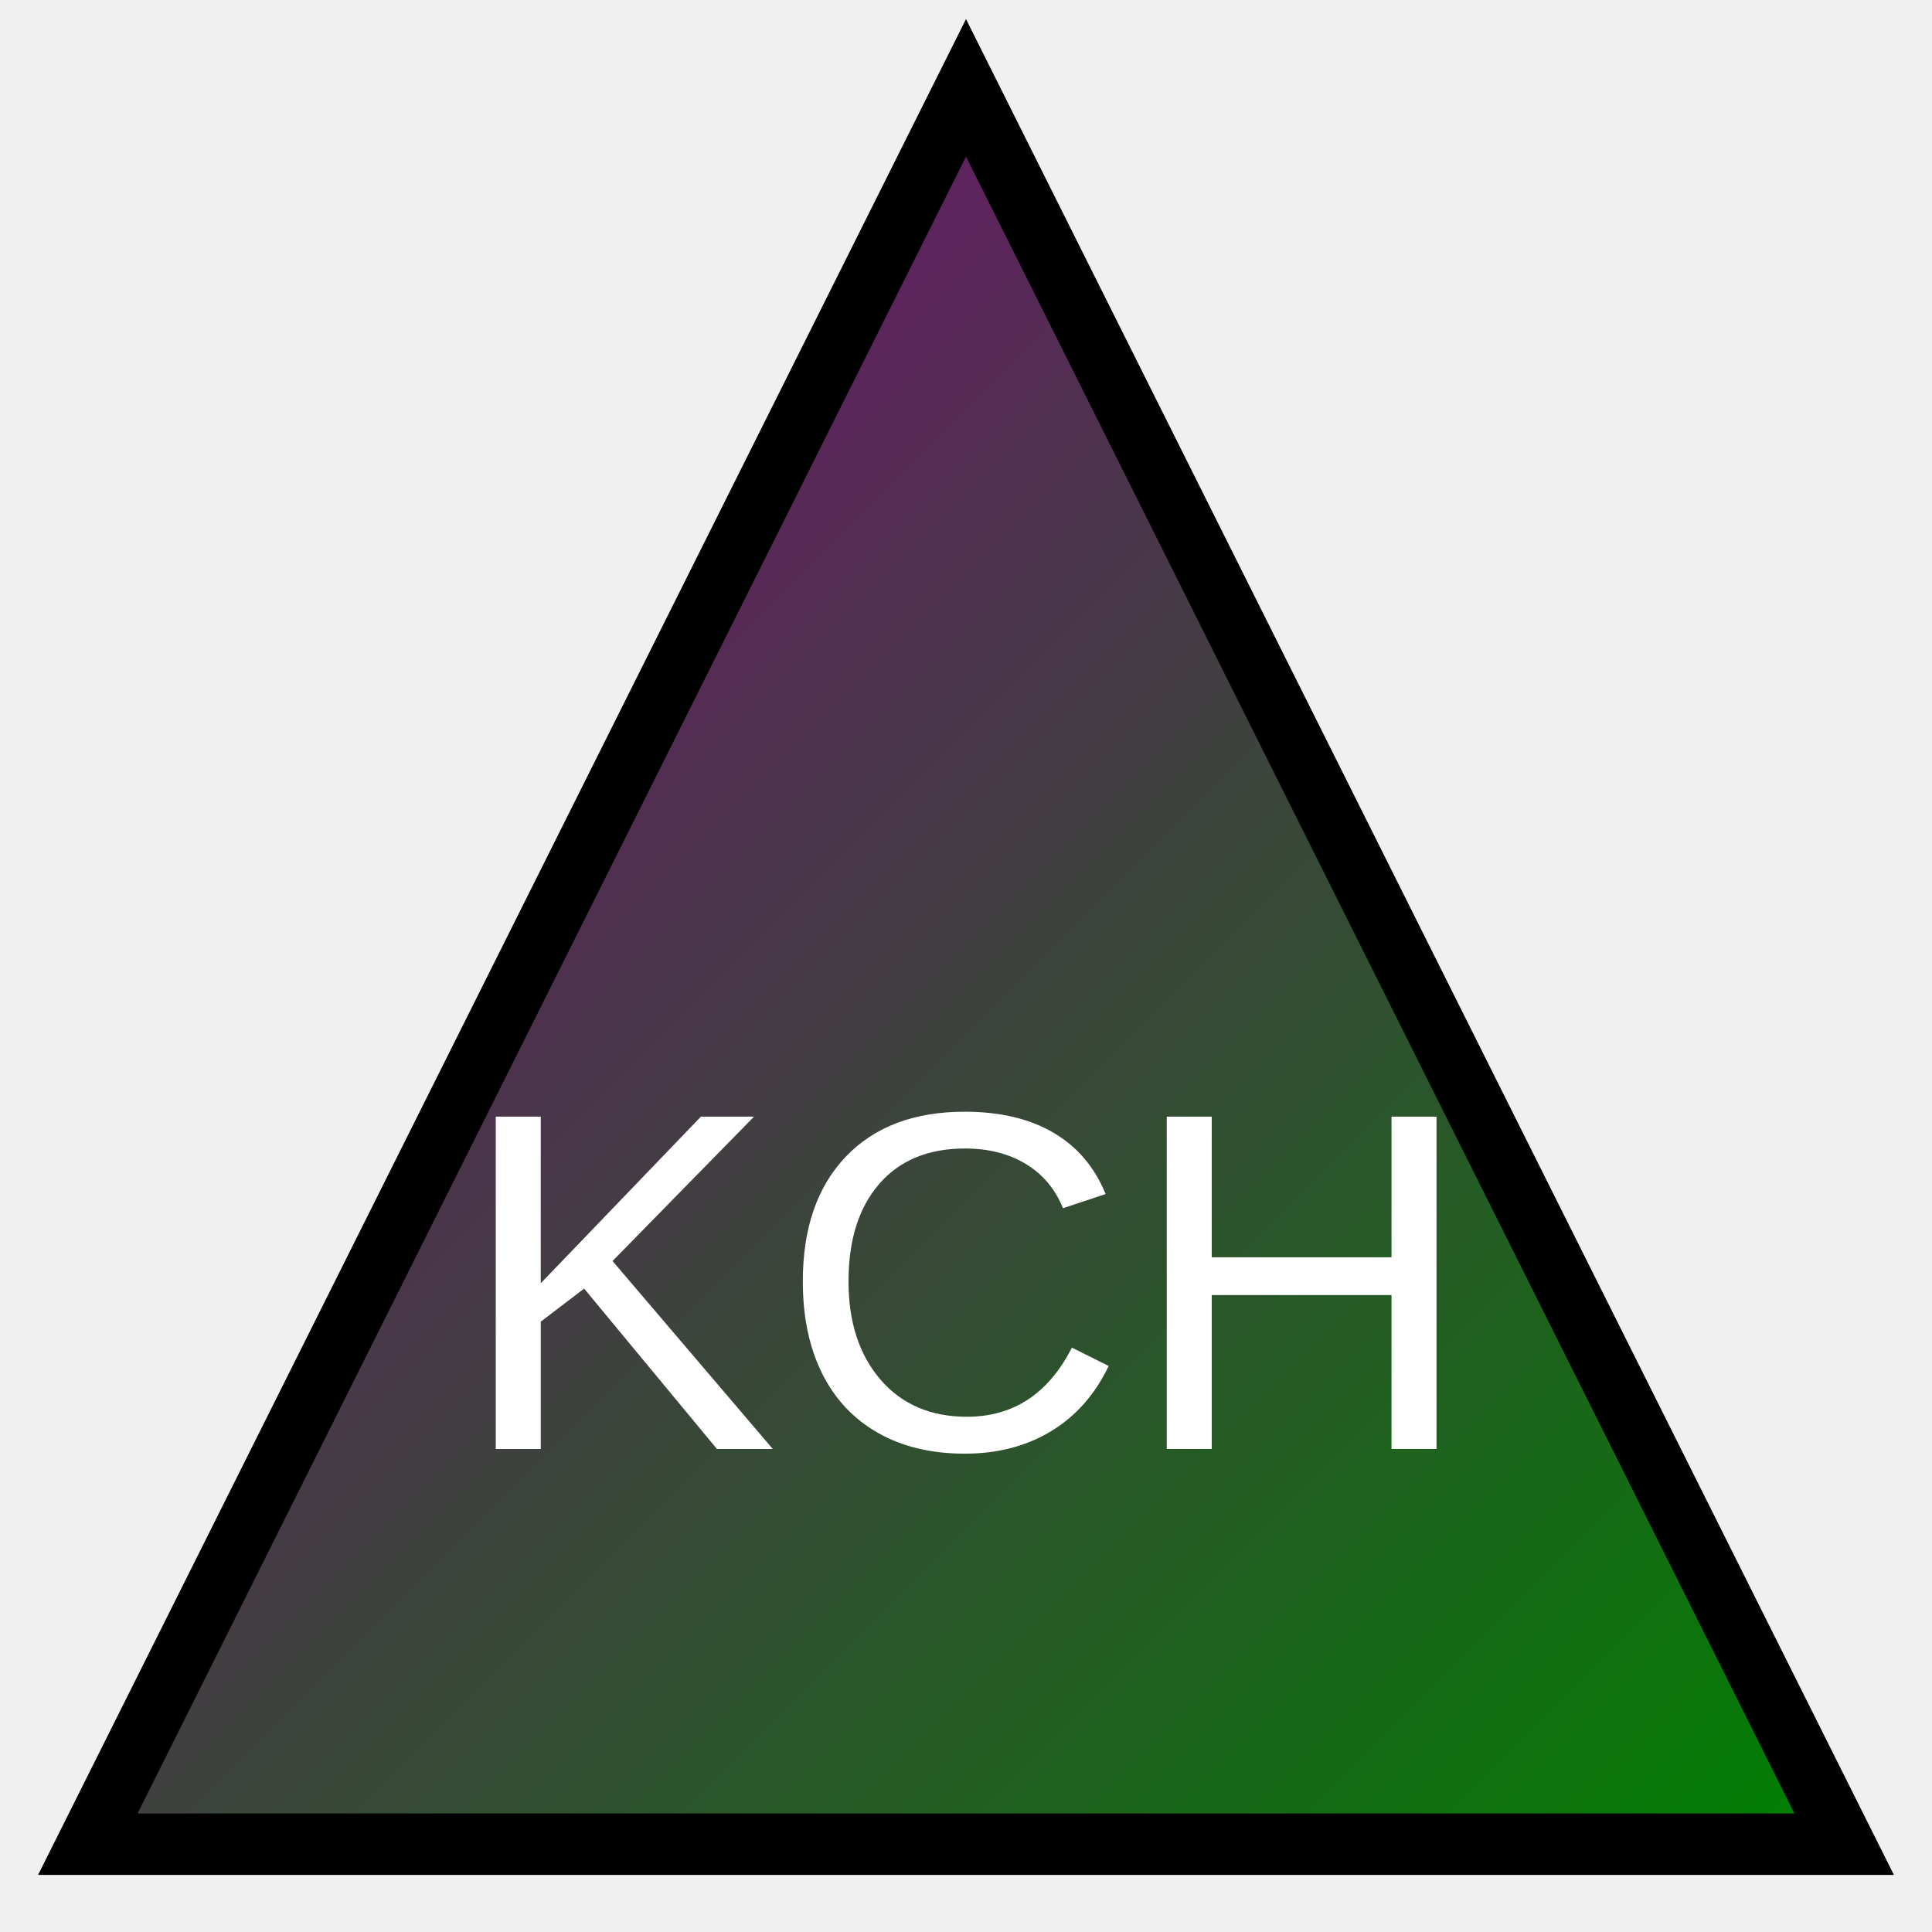
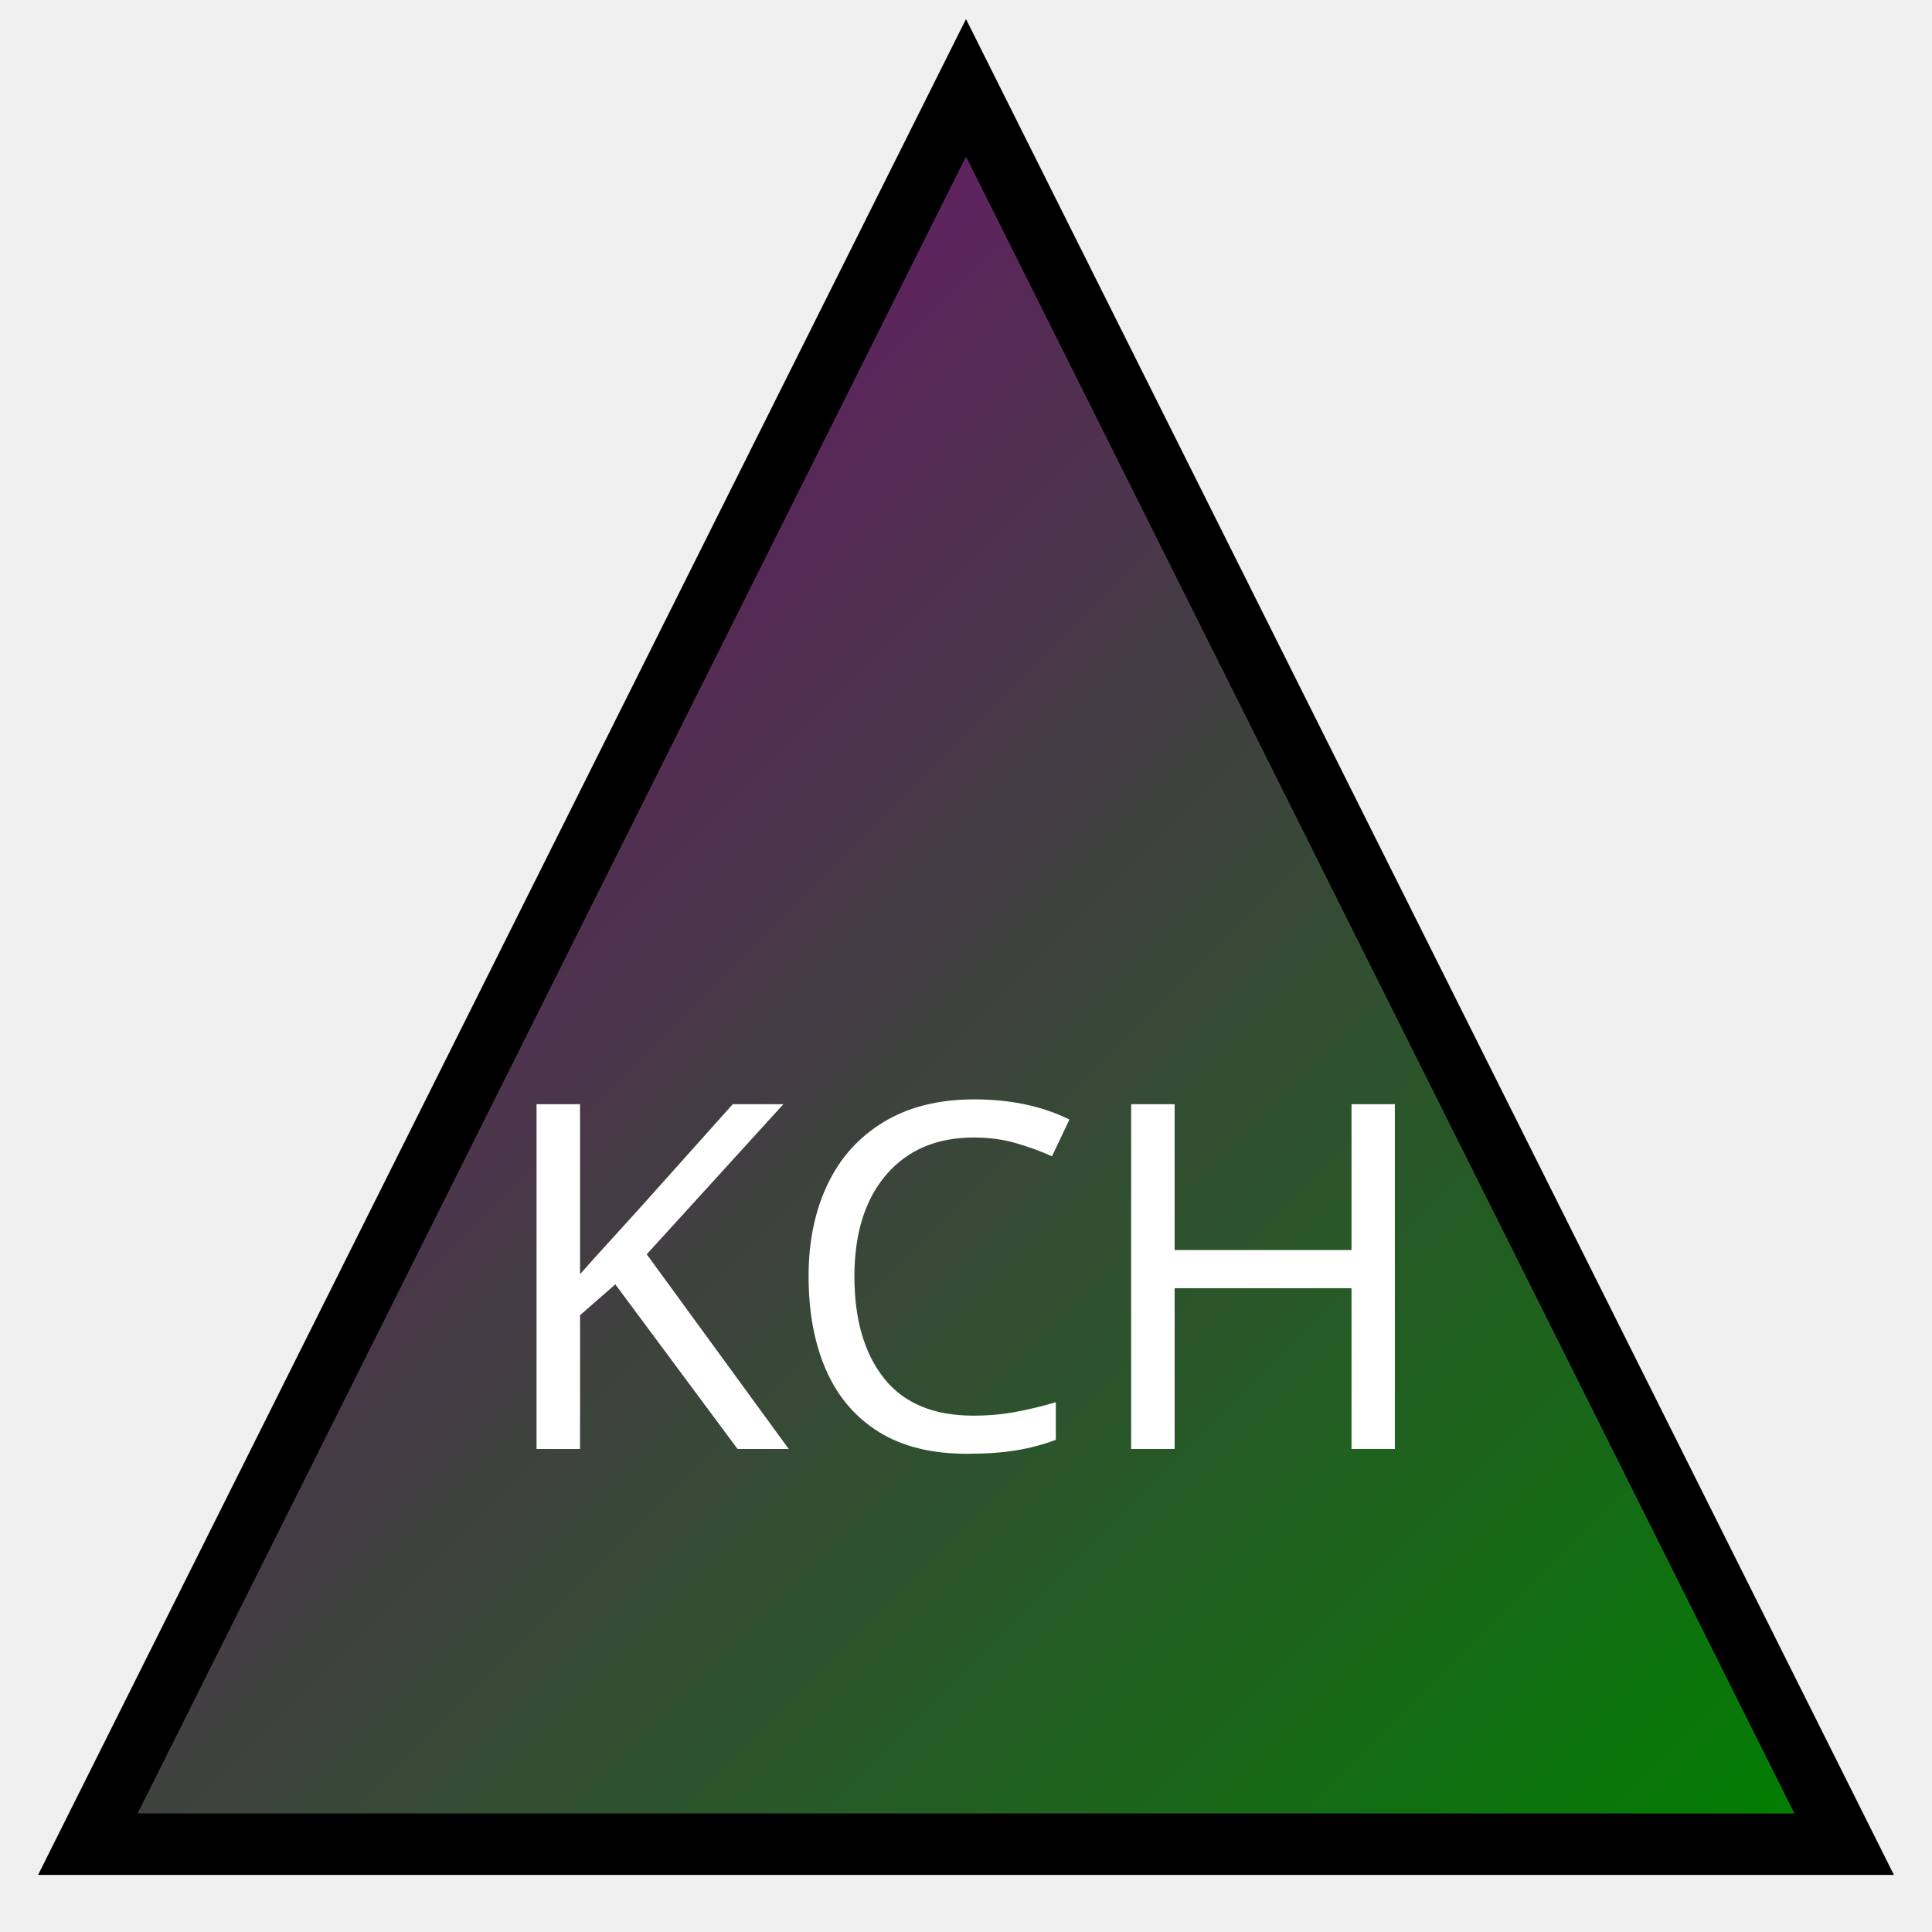
<svg xmlns="http://www.w3.org/2000/svg" width="220" height="220">
  <defs>
    <linearGradient id="grad1" x1="0%" y1="0%" x2="100%" y2="100%">
      <stop offset="0%" style="stop-color:purple;stop-opacity:1" />
      <stop offset="100%" style="stop-color:green;stop-opacity:1" />
    </linearGradient>
  </defs>
  <polygon points="10,210 110,10 210,210" fill="url(#grad1)" stroke-width="7" stroke="black" />
-   <text x="50%" y="75%" font-family="Arial, san-serif" font-size="55" text-anchor="middle" alignment-baseline="middle" fill="white">KCH</text>
+   <text x="50%" y="75%" font-family="Trebuchet MS, san-serif" font-size="55" text-anchor="middle" alignment-baseline="middle" fill="white">KCH</text>
</svg>
